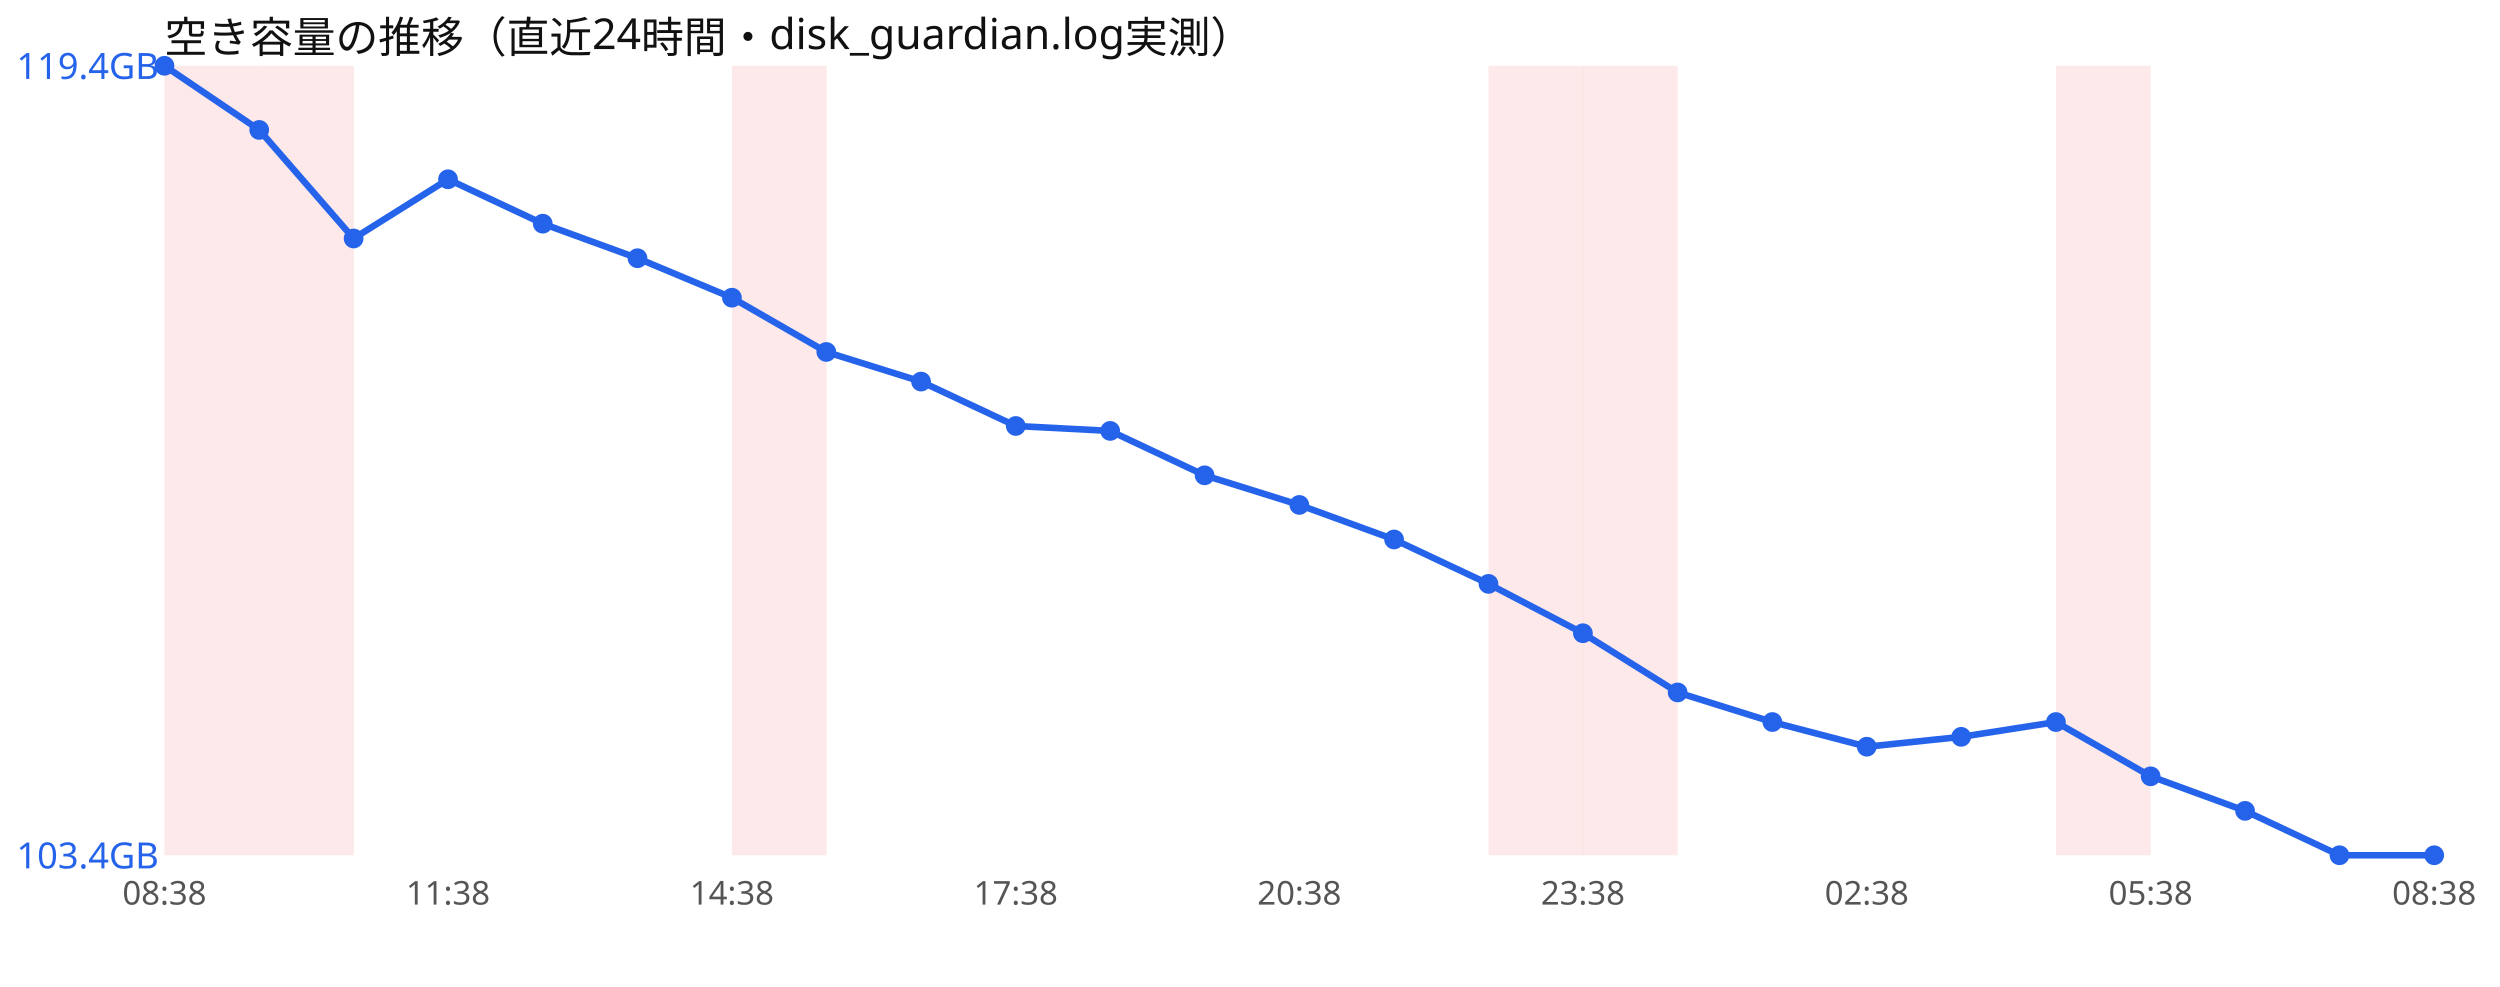
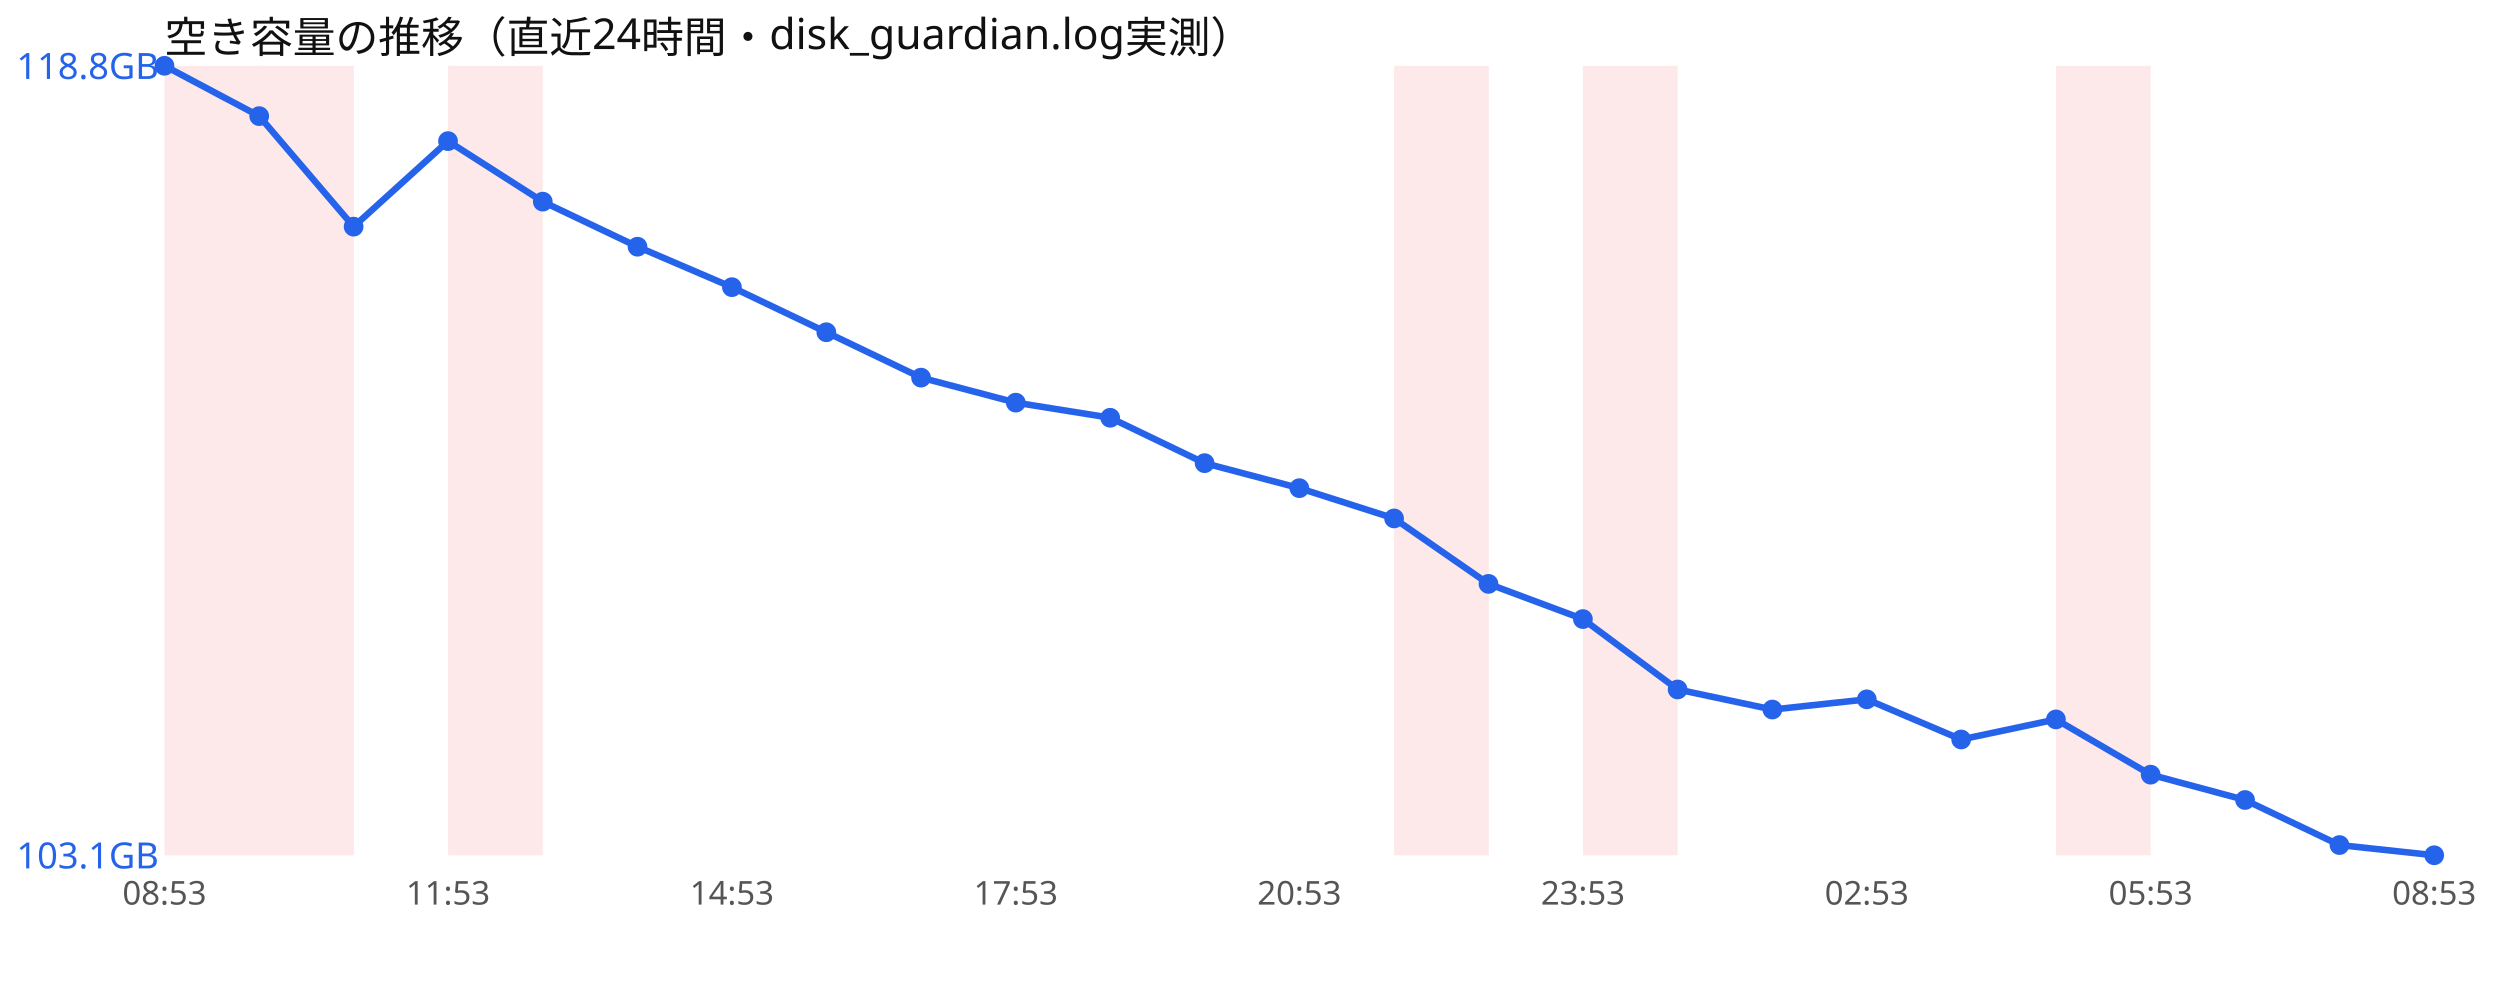
<svg xmlns="http://www.w3.org/2000/svg" width="760" height="300" viewBox="0 0 760 300" font-family="sans-serif">
  <rect width="760" height="300" fill="#ffffff" />
  <text x="50" y="16" font-size="13" fill="#111">空き容量の推移（直近24時間・disk_guardian.log実測）</text>
  <rect x="50.0" y="20" width="28.8" height="240" fill="#ef4444" opacity="0.12" />
  <rect x="78.8" y="20" width="28.8" height="240" fill="#ef4444" opacity="0.12" />
-   <rect x="222.5" y="20" width="28.8" height="240" fill="#ef4444" opacity="0.12" />
-   <rect x="452.5" y="20" width="28.8" height="240" fill="#ef4444" opacity="0.12" />
+   <rect x="136.2" y="20" width="28.8" height="240" fill="#ef4444" opacity="0.12" />
+   <rect x="423.8" y="20" width="28.8" height="240" fill="#ef4444" opacity="0.12" />
  <rect x="481.2" y="20" width="28.8" height="240" fill="#ef4444" opacity="0.12" />
  <rect x="625.0" y="20" width="28.8" height="240" fill="#ef4444" opacity="0.12" />
-   <polyline points="50.0,20.0 78.8,39.5 107.5,72.5 136.2,54.5 165.0,68.0 193.8,78.5 222.5,90.5 251.2,107.0 280.0,116.0 308.8,129.5 337.5,131.0 366.2,144.5 395.0,153.5 423.8,164.0 452.5,177.5 481.2,192.5 510.0,210.5 538.8,219.5 567.5,227.0 596.2,224.0 625.0,219.5 653.8,236.0 682.5,246.5 711.2,260.0 740.0,260.0" fill="none" stroke="#2563eb" stroke-width="2" />
+   <polyline points="50.0,20.0 78.8,35.3 107.5,68.9 136.2,42.9 165.0,61.3 193.8,75.0 222.5,87.3 251.2,101.0 280.0,114.8 308.8,122.4 337.5,127.0 366.2,140.8 395.0,148.4 423.8,157.6 452.5,177.5 481.2,188.2 510.0,209.6 538.8,215.7 567.5,212.6 596.2,224.8 625.0,218.7 653.8,235.5 682.5,243.2 711.2,256.9 740.0,260.0" fill="none" stroke="#2563eb" stroke-width="2" />
  <circle cx="50.0" cy="20.0" r="3" fill="#2563eb" />
-   <circle cx="78.8" cy="39.5" r="3" fill="#2563eb" />
-   <circle cx="107.5" cy="72.5" r="3" fill="#2563eb" />
-   <circle cx="136.2" cy="54.5" r="3" fill="#2563eb" />
-   <circle cx="165.0" cy="68.0" r="3" fill="#2563eb" />
-   <circle cx="193.8" cy="78.5" r="3" fill="#2563eb" />
-   <circle cx="222.5" cy="90.5" r="3" fill="#2563eb" />
-   <circle cx="251.2" cy="107.0" r="3" fill="#2563eb" />
-   <circle cx="280.0" cy="116.0" r="3" fill="#2563eb" />
-   <circle cx="308.8" cy="129.5" r="3" fill="#2563eb" />
-   <circle cx="337.5" cy="131.0" r="3" fill="#2563eb" />
-   <circle cx="366.2" cy="144.5" r="3" fill="#2563eb" />
-   <circle cx="395.0" cy="153.5" r="3" fill="#2563eb" />
-   <circle cx="423.8" cy="164.0" r="3" fill="#2563eb" />
+   <circle cx="78.8" cy="35.3" r="3" fill="#2563eb" />
+   <circle cx="107.5" cy="68.9" r="3" fill="#2563eb" />
+   <circle cx="136.2" cy="42.9" r="3" fill="#2563eb" />
+   <circle cx="165.0" cy="61.3" r="3" fill="#2563eb" />
+   <circle cx="193.8" cy="75.0" r="3" fill="#2563eb" />
+   <circle cx="222.5" cy="87.3" r="3" fill="#2563eb" />
+   <circle cx="251.2" cy="101.0" r="3" fill="#2563eb" />
+   <circle cx="280.0" cy="114.8" r="3" fill="#2563eb" />
+   <circle cx="308.8" cy="122.4" r="3" fill="#2563eb" />
+   <circle cx="337.5" cy="127.0" r="3" fill="#2563eb" />
+   <circle cx="366.2" cy="140.8" r="3" fill="#2563eb" />
+   <circle cx="395.0" cy="148.4" r="3" fill="#2563eb" />
+   <circle cx="423.8" cy="157.6" r="3" fill="#2563eb" />
  <circle cx="452.5" cy="177.5" r="3" fill="#2563eb" />
-   <circle cx="481.2" cy="192.5" r="3" fill="#2563eb" />
-   <circle cx="510.0" cy="210.5" r="3" fill="#2563eb" />
-   <circle cx="538.8" cy="219.5" r="3" fill="#2563eb" />
-   <circle cx="567.5" cy="227.0" r="3" fill="#2563eb" />
-   <circle cx="596.2" cy="224.0" r="3" fill="#2563eb" />
-   <circle cx="625.0" cy="219.5" r="3" fill="#2563eb" />
-   <circle cx="653.8" cy="236.0" r="3" fill="#2563eb" />
-   <circle cx="682.5" cy="246.5" r="3" fill="#2563eb" />
-   <circle cx="711.2" cy="260.0" r="3" fill="#2563eb" />
+   <circle cx="481.2" cy="188.2" r="3" fill="#2563eb" />
+   <circle cx="510.0" cy="209.6" r="3" fill="#2563eb" />
+   <circle cx="538.8" cy="215.7" r="3" fill="#2563eb" />
+   <circle cx="567.5" cy="212.6" r="3" fill="#2563eb" />
+   <circle cx="596.2" cy="224.8" r="3" fill="#2563eb" />
+   <circle cx="625.0" cy="218.7" r="3" fill="#2563eb" />
+   <circle cx="653.8" cy="235.5" r="3" fill="#2563eb" />
+   <circle cx="682.5" cy="243.2" r="3" fill="#2563eb" />
+   <circle cx="711.2" cy="256.9" r="3" fill="#2563eb" />
  <circle cx="740.0" cy="260.0" r="3" fill="#2563eb" />
-   <text x="5" y="24.0" font-size="11" fill="#2563eb">119.4GB</text>
-   <text x="5" y="264.0" font-size="11" fill="#2563eb">103.4GB</text>
-   <text x="50.0" y="275" font-size="10" fill="#555" text-anchor="middle">08:38</text>
-   <text x="136.2" y="275" font-size="10" fill="#555" text-anchor="middle">11:38</text>
-   <text x="222.5" y="275" font-size="10" fill="#555" text-anchor="middle">14:38</text>
-   <text x="308.8" y="275" font-size="10" fill="#555" text-anchor="middle">17:38</text>
-   <text x="395.0" y="275" font-size="10" fill="#555" text-anchor="middle">20:38</text>
-   <text x="481.2" y="275" font-size="10" fill="#555" text-anchor="middle">23:38</text>
-   <text x="567.5" y="275" font-size="10" fill="#555" text-anchor="middle">02:38</text>
-   <text x="653.8" y="275" font-size="10" fill="#555" text-anchor="middle">05:38</text>
-   <text x="740.0" y="275" font-size="10" fill="#555" text-anchor="middle">08:38</text>
+   <text x="5" y="24.0" font-size="11" fill="#2563eb">118.8GB</text>
+   <text x="5" y="264.0" font-size="11" fill="#2563eb">103.1GB</text>
+   <text x="50.0" y="275" font-size="10" fill="#555" text-anchor="middle">08:53</text>
+   <text x="136.2" y="275" font-size="10" fill="#555" text-anchor="middle">11:53</text>
+   <text x="222.5" y="275" font-size="10" fill="#555" text-anchor="middle">14:53</text>
+   <text x="308.8" y="275" font-size="10" fill="#555" text-anchor="middle">17:53</text>
+   <text x="395.0" y="275" font-size="10" fill="#555" text-anchor="middle">20:53</text>
+   <text x="481.2" y="275" font-size="10" fill="#555" text-anchor="middle">23:53</text>
+   <text x="567.5" y="275" font-size="10" fill="#555" text-anchor="middle">02:53</text>
+   <text x="653.8" y="275" font-size="10" fill="#555" text-anchor="middle">05:53</text>
+   <text x="740.0" y="275" font-size="10" fill="#555" text-anchor="middle">08:53</text>
</svg>
